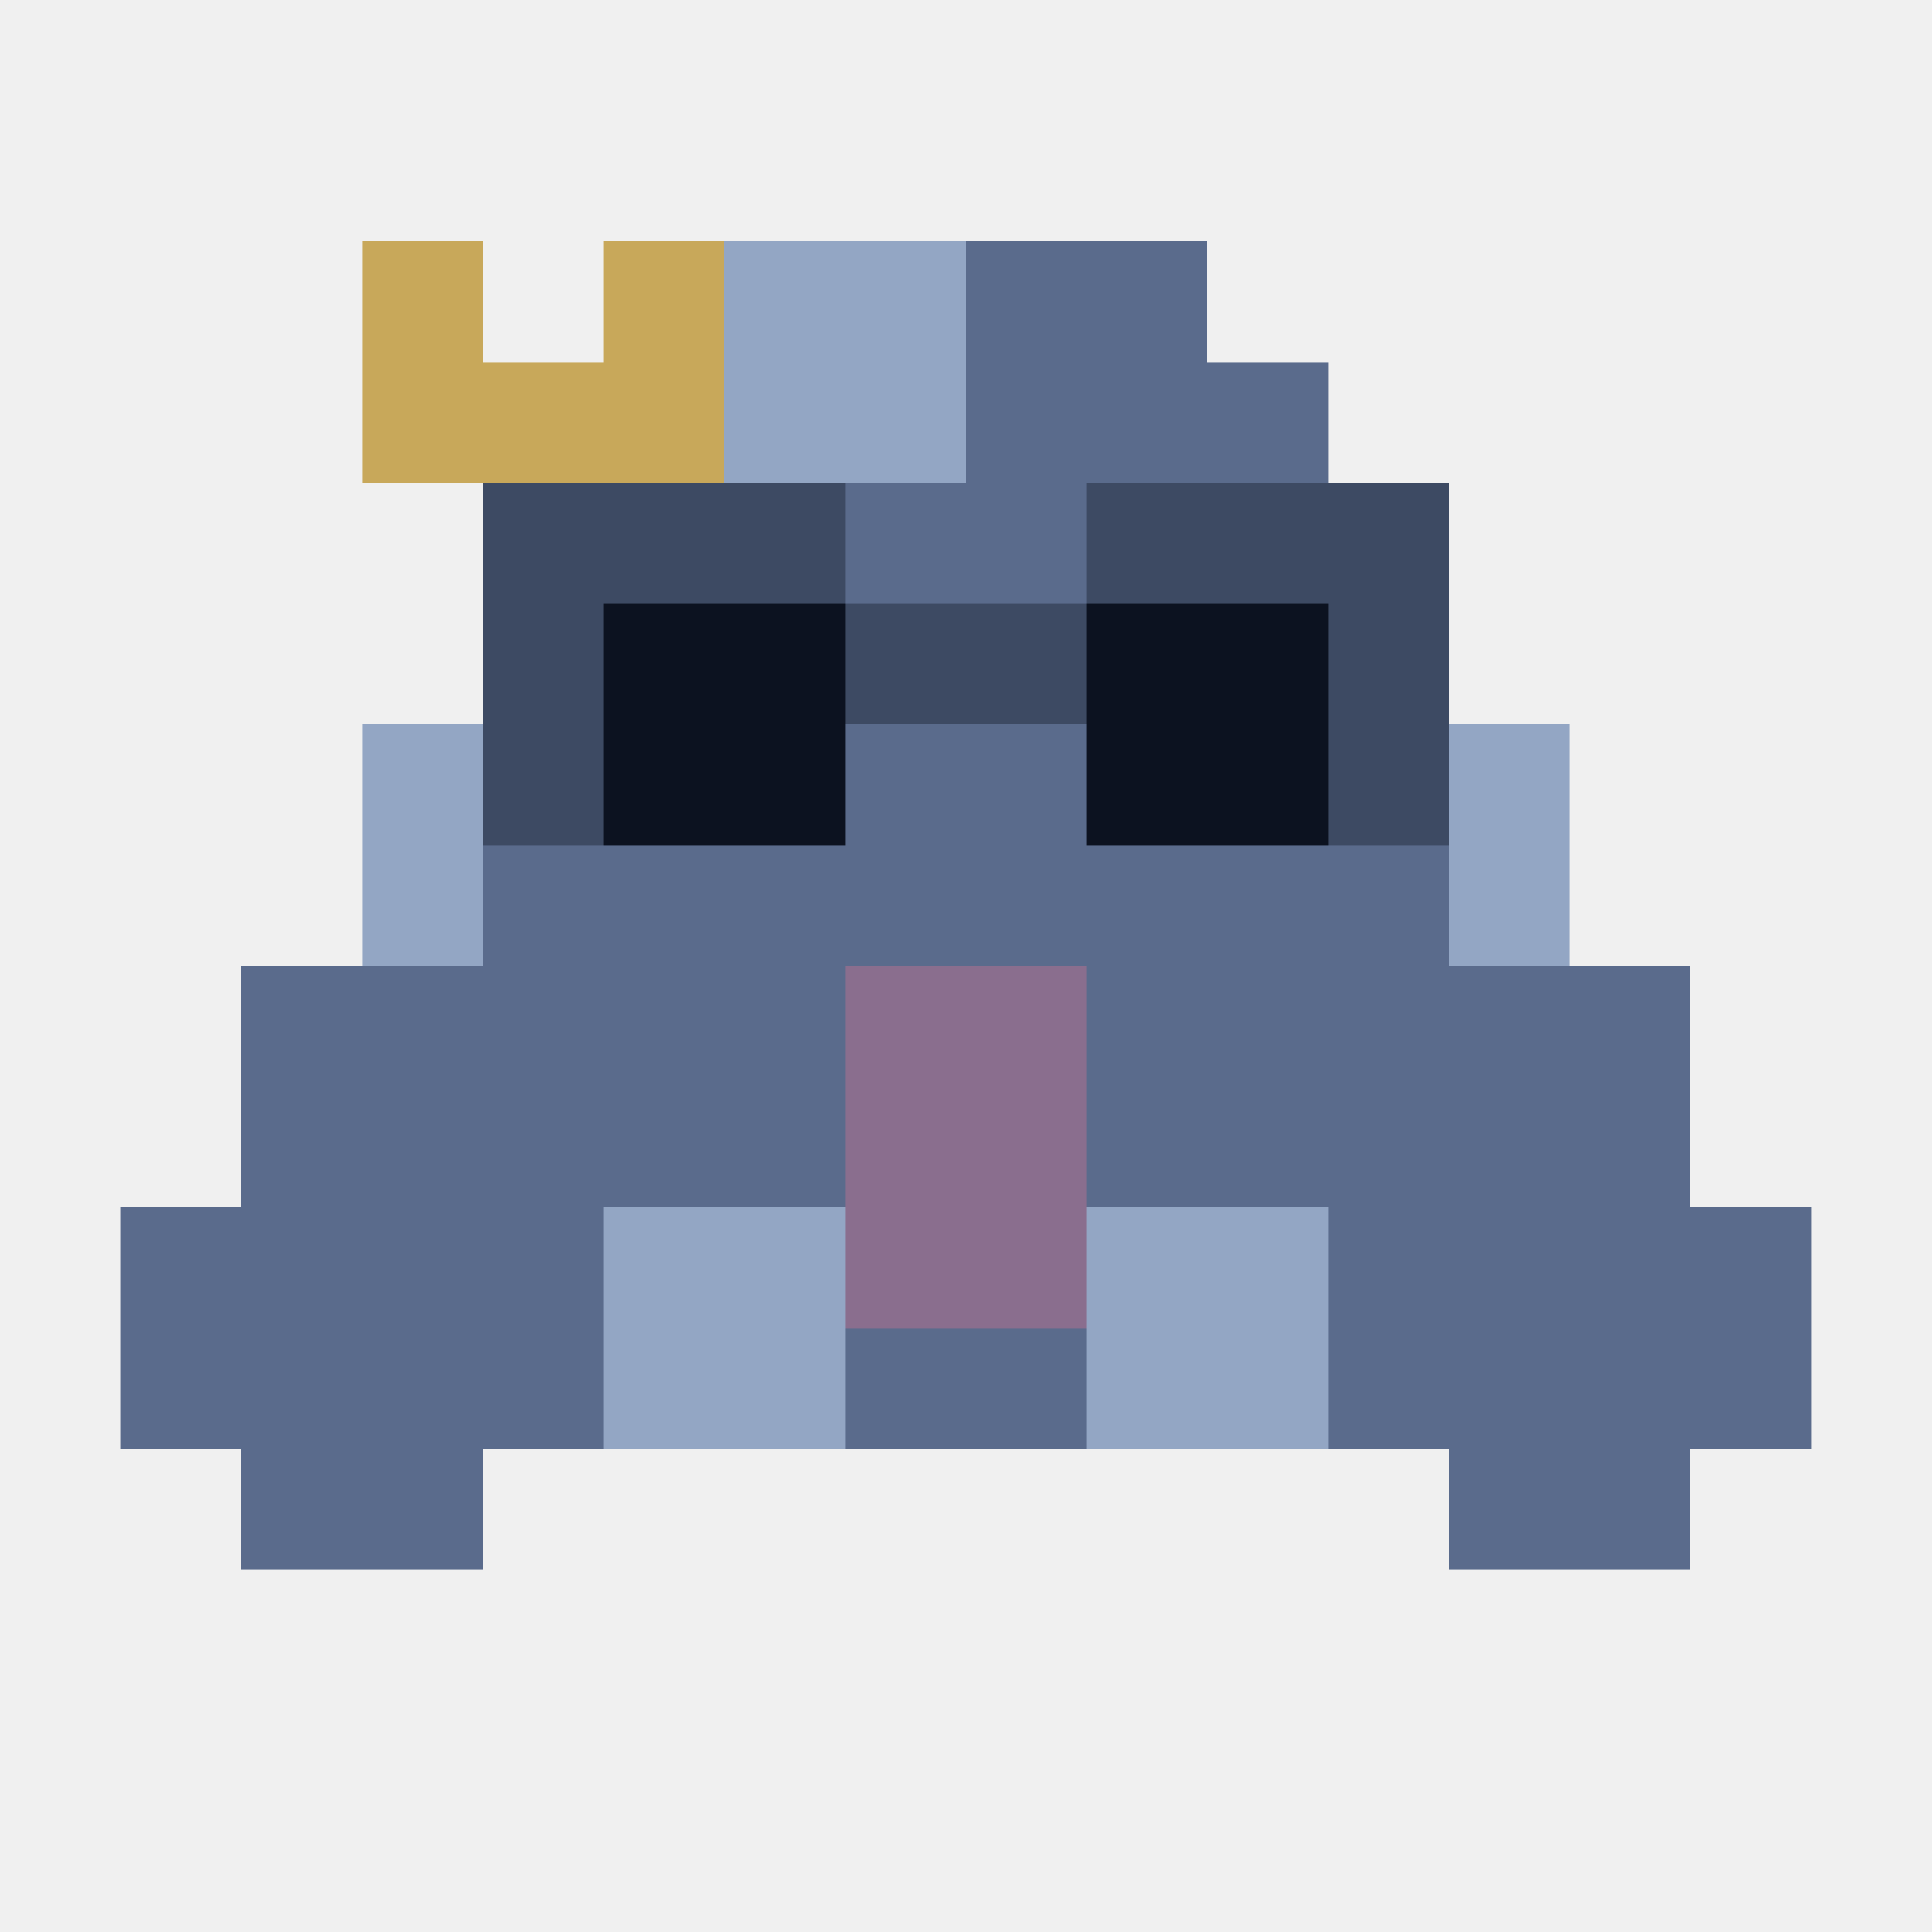
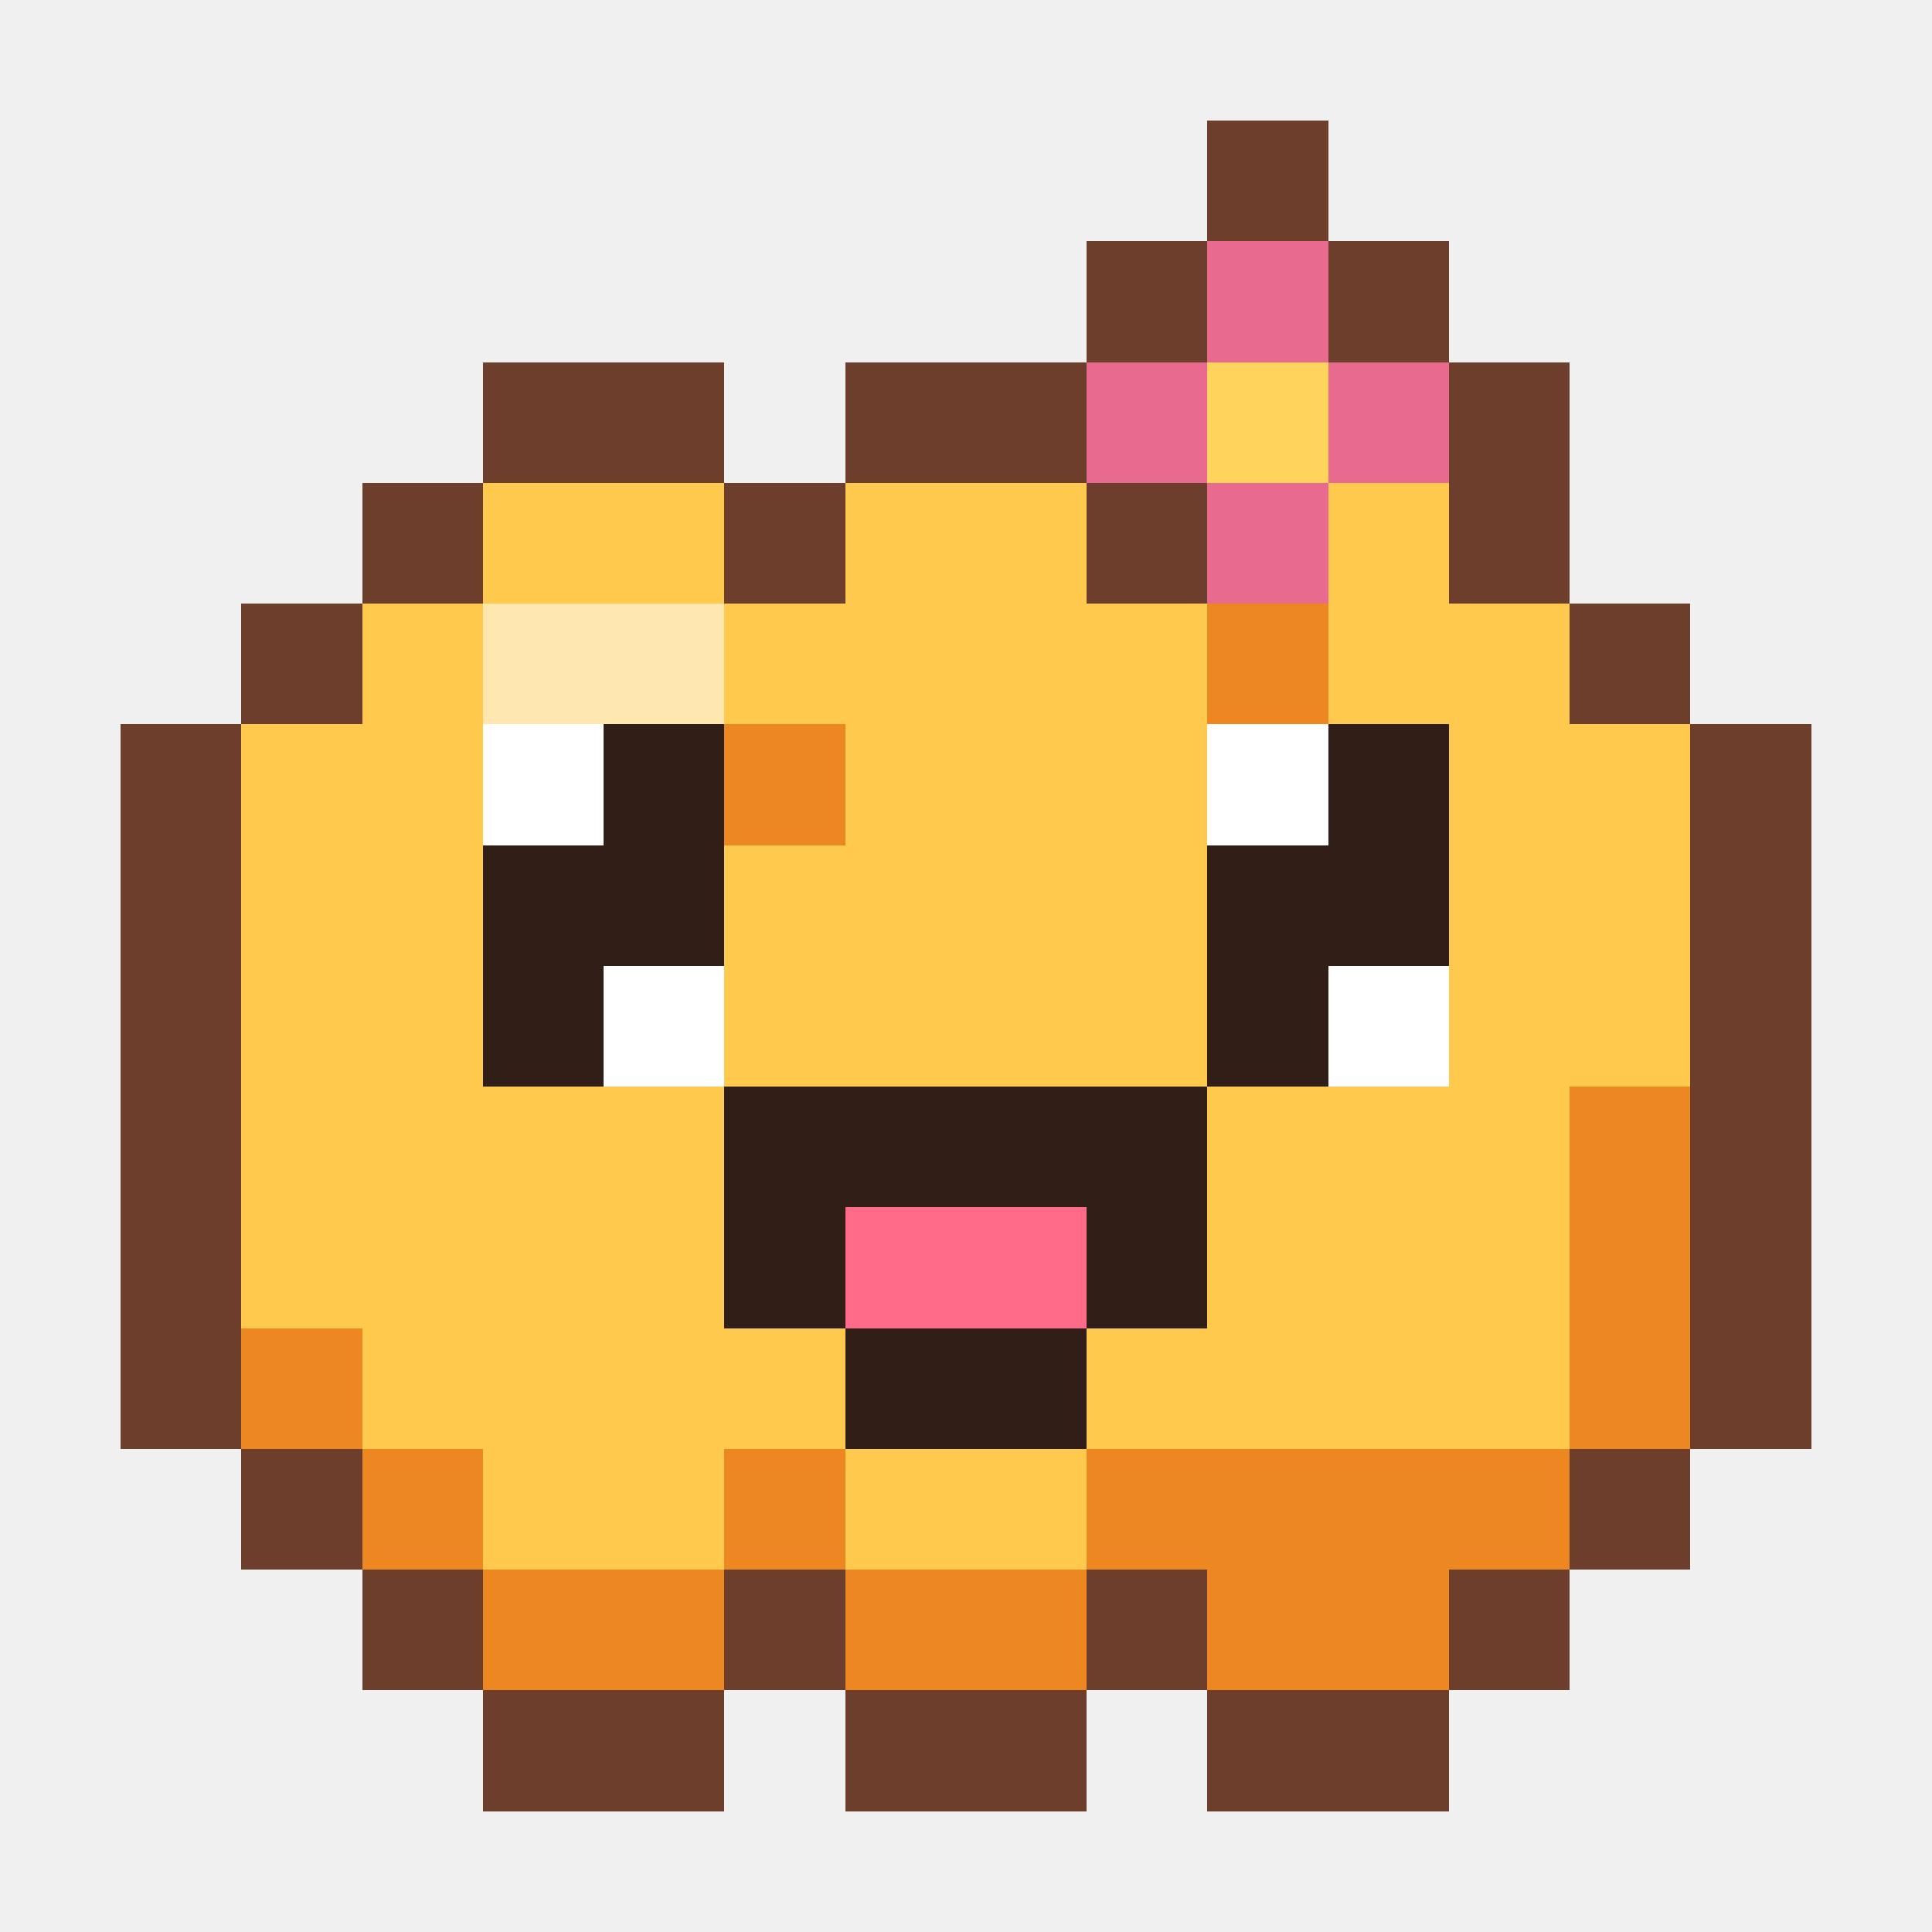
<svg xmlns="http://www.w3.org/2000/svg" width="256" height="256" viewBox="0 0 256 256" shape-rendering="crispEdges" role="presentation" aria-hidden="true">
  <g>
-     <rect x="48" y="32" width="16" height="16" fill="#C8A85A" />
-     <rect x="80" y="32" width="16" height="16" fill="#C8A85A" />
-     <rect x="96" y="32" width="32" height="16" fill="#93A6C4" />
-     <rect x="128" y="32" width="32" height="16" fill="#5A6B8C" />
-     <rect x="48" y="48" width="48" height="16" fill="#C8A85A" />
-     <rect x="96" y="48" width="32" height="16" fill="#93A6C4" />
-     <rect x="128" y="48" width="48" height="16" fill="#5A6B8C" />
-     <rect x="64" y="64" width="48" height="16" fill="#3D4A63" />
-     <rect x="112" y="64" width="32" height="16" fill="#5A6B8C" />
-     <rect x="144" y="64" width="48" height="16" fill="#3D4A63" />
-     <rect x="64" y="80" width="16" height="16" fill="#3D4A63" />
-     <rect x="80" y="80" width="32" height="16" fill="#0C1220" />
-     <rect x="112" y="80" width="32" height="16" fill="#3D4A63" />
-     <rect x="144" y="80" width="32" height="16" fill="#0C1220" />
-     <rect x="176" y="80" width="16" height="16" fill="#3D4A63" />
-     <rect x="48" y="96" width="16" height="16" fill="#93A6C4" />
-     <rect x="64" y="96" width="16" height="16" fill="#3D4A63" />
-     <rect x="80" y="96" width="32" height="16" fill="#0C1220" />
-     <rect x="112" y="96" width="32" height="16" fill="#5A6B8C" />
-     <rect x="144" y="96" width="32" height="16" fill="#0C1220" />
-     <rect x="176" y="96" width="16" height="16" fill="#3D4A63" />
-     <rect x="192" y="96" width="16" height="16" fill="#93A6C4" />
-     <rect x="48" y="112" width="16" height="16" fill="#93A6C4" />
-     <rect x="64" y="112" width="128" height="16" fill="#5A6B8C" />
-     <rect x="192" y="112" width="16" height="16" fill="#93A6C4" />
-     <rect x="32" y="128" width="80" height="16" fill="#5A6B8C" />
-     <rect x="112" y="128" width="32" height="16" fill="#8A6E8E" />
-     <rect x="144" y="128" width="80" height="16" fill="#5A6B8C" />
-     <rect x="32" y="144" width="80" height="16" fill="#5A6B8C" />
-     <rect x="112" y="144" width="32" height="16" fill="#8A6E8E" />
-     <rect x="144" y="144" width="80" height="16" fill="#5A6B8C" />
-     <rect x="16" y="160" width="64" height="16" fill="#5A6B8C" />
-     <rect x="80" y="160" width="32" height="16" fill="#93A6C4" />
-     <rect x="112" y="160" width="32" height="16" fill="#8A6E8E" />
-     <rect x="144" y="160" width="32" height="16" fill="#93A6C4" />
-     <rect x="176" y="160" width="64" height="16" fill="#5A6B8C" />
-     <rect x="16" y="176" width="64" height="16" fill="#5A6B8C" />
-     <rect x="80" y="176" width="32" height="16" fill="#93A6C4" />
-     <rect x="112" y="176" width="32" height="16" fill="#5A6B8C" />
-     <rect x="144" y="176" width="32" height="16" fill="#93A6C4" />
-     <rect x="176" y="176" width="64" height="16" fill="#5A6B8C" />
-     <rect x="32" y="192" width="32" height="16" fill="#5A6B8C" />
-     <rect x="192" y="192" width="32" height="16" fill="#5A6B8C" />
+     <rect x="160" y="16" width="16" height="16" fill="#6D3E2C" />
+     <rect x="144" y="32" width="16" height="16" fill="#6D3E2C" />
+     <rect x="160" y="32" width="16" height="16" fill="#E86A8E" />
+     <rect x="176" y="32" width="16" height="16" fill="#6D3E2C" />
+     <rect x="64" y="48" width="32" height="16" fill="#6D3E2C" />
+     <rect x="112" y="48" width="32" height="16" fill="#6D3E2C" />
+     <rect x="144" y="48" width="16" height="16" fill="#E86A8E" />
+     <rect x="160" y="48" width="16" height="16" fill="#FFD45C" />
+     <rect x="176" y="48" width="16" height="16" fill="#E86A8E" />
+     <rect x="192" y="48" width="16" height="16" fill="#6D3E2C" />
+     <rect x="48" y="64" width="16" height="16" fill="#6D3E2C" />
+     <rect x="64" y="64" width="32" height="16" fill="#FFC94D" />
+     <rect x="96" y="64" width="16" height="16" fill="#6D3E2C" />
+     <rect x="112" y="64" width="32" height="16" fill="#FFC94D" />
+     <rect x="144" y="64" width="16" height="16" fill="#6D3E2C" />
+     <rect x="160" y="64" width="16" height="16" fill="#E86A8E" />
+     <rect x="176" y="64" width="16" height="16" fill="#FFC94D" />
+     <rect x="192" y="64" width="16" height="16" fill="#6D3E2C" />
+     <rect x="32" y="80" width="16" height="16" fill="#6D3E2C" />
+     <rect x="48" y="80" width="16" height="16" fill="#FFC94D" />
+     <rect x="64" y="80" width="32" height="16" fill="#FFE7AF" />
+     <rect x="96" y="80" width="64" height="16" fill="#FFC94D" />
+     <rect x="160" y="80" width="16" height="16" fill="#ED8722" />
+     <rect x="176" y="80" width="32" height="16" fill="#FFC94D" />
+     <rect x="208" y="80" width="16" height="16" fill="#6D3E2C" />
+     <rect x="16" y="96" width="16" height="16" fill="#6D3E2C" />
+     <rect x="32" y="96" width="32" height="16" fill="#FFC94D" />
+     <rect x="64" y="96" width="16" height="16" fill="#FFFFFF" />
+     <rect x="80" y="96" width="16" height="16" fill="#311E16" />
+     <rect x="96" y="96" width="16" height="16" fill="#ED8722" />
+     <rect x="112" y="96" width="48" height="16" fill="#FFC94D" />
+     <rect x="160" y="96" width="16" height="16" fill="#FFFFFF" />
+     <rect x="176" y="96" width="16" height="16" fill="#311E16" />
+     <rect x="192" y="96" width="32" height="16" fill="#FFC94D" />
+     <rect x="224" y="96" width="16" height="16" fill="#6D3E2C" />
+     <rect x="16" y="112" width="16" height="16" fill="#6D3E2C" />
+     <rect x="32" y="112" width="32" height="16" fill="#FFC94D" />
+     <rect x="64" y="112" width="32" height="16" fill="#311E16" />
+     <rect x="96" y="112" width="64" height="16" fill="#FFC94D" />
+     <rect x="160" y="112" width="32" height="16" fill="#311E16" />
+     <rect x="192" y="112" width="32" height="16" fill="#FFC94D" />
+     <rect x="224" y="112" width="16" height="16" fill="#6D3E2C" />
+     <rect x="16" y="128" width="16" height="16" fill="#6D3E2C" />
+     <rect x="32" y="128" width="32" height="16" fill="#FFC94D" />
+     <rect x="64" y="128" width="16" height="16" fill="#311E16" />
+     <rect x="80" y="128" width="16" height="16" fill="#FFFFFF" />
+     <rect x="96" y="128" width="64" height="16" fill="#FFC94D" />
+     <rect x="160" y="128" width="16" height="16" fill="#311E16" />
+     <rect x="176" y="128" width="16" height="16" fill="#FFFFFF" />
+     <rect x="192" y="128" width="32" height="16" fill="#FFC94D" />
+     <rect x="224" y="128" width="16" height="16" fill="#6D3E2C" />
+     <rect x="16" y="144" width="16" height="16" fill="#6D3E2C" />
+     <rect x="32" y="144" width="64" height="16" fill="#FFC94D" />
+     <rect x="96" y="144" width="64" height="16" fill="#311E16" />
+     <rect x="160" y="144" width="48" height="16" fill="#FFC94D" />
+     <rect x="208" y="144" width="16" height="16" fill="#ED8722" />
+     <rect x="224" y="144" width="16" height="16" fill="#6D3E2C" />
+     <rect x="16" y="160" width="16" height="16" fill="#6D3E2C" />
+     <rect x="32" y="160" width="64" height="16" fill="#FFC94D" />
+     <rect x="96" y="160" width="16" height="16" fill="#311E16" />
+     <rect x="112" y="160" width="32" height="16" fill="#FF6B88" />
+     <rect x="144" y="160" width="16" height="16" fill="#311E16" />
+     <rect x="160" y="160" width="48" height="16" fill="#FFC94D" />
+     <rect x="208" y="160" width="16" height="16" fill="#ED8722" />
+     <rect x="224" y="160" width="16" height="16" fill="#6D3E2C" />
+     <rect x="16" y="176" width="16" height="16" fill="#6D3E2C" />
+     <rect x="32" y="176" width="16" height="16" fill="#ED8722" />
+     <rect x="48" y="176" width="64" height="16" fill="#FFC94D" />
+     <rect x="112" y="176" width="32" height="16" fill="#311E16" />
+     <rect x="144" y="176" width="64" height="16" fill="#FFC94D" />
+     <rect x="208" y="176" width="16" height="16" fill="#ED8722" />
+     <rect x="224" y="176" width="16" height="16" fill="#6D3E2C" />
+     <rect x="32" y="192" width="16" height="16" fill="#6D3E2C" />
+     <rect x="48" y="192" width="16" height="16" fill="#ED8722" />
+     <rect x="64" y="192" width="32" height="16" fill="#FFC94D" />
+     <rect x="96" y="192" width="16" height="16" fill="#ED8722" />
+     <rect x="112" y="192" width="32" height="16" fill="#FFC94D" />
+     <rect x="144" y="192" width="64" height="16" fill="#ED8722" />
+     <rect x="208" y="192" width="16" height="16" fill="#6D3E2C" />
+     <rect x="48" y="208" width="16" height="16" fill="#6D3E2C" />
+     <rect x="64" y="208" width="32" height="16" fill="#ED8722" />
+     <rect x="96" y="208" width="16" height="16" fill="#6D3E2C" />
+     <rect x="112" y="208" width="32" height="16" fill="#ED8722" />
+     <rect x="144" y="208" width="16" height="16" fill="#6D3E2C" />
+     <rect x="160" y="208" width="32" height="16" fill="#ED8722" />
+     <rect x="192" y="208" width="16" height="16" fill="#6D3E2C" />
+     <rect x="64" y="224" width="32" height="16" fill="#6D3E2C" />
+     <rect x="112" y="224" width="32" height="16" fill="#6D3E2C" />
+     <rect x="160" y="224" width="32" height="16" fill="#6D3E2C" />
  </g>
</svg>
